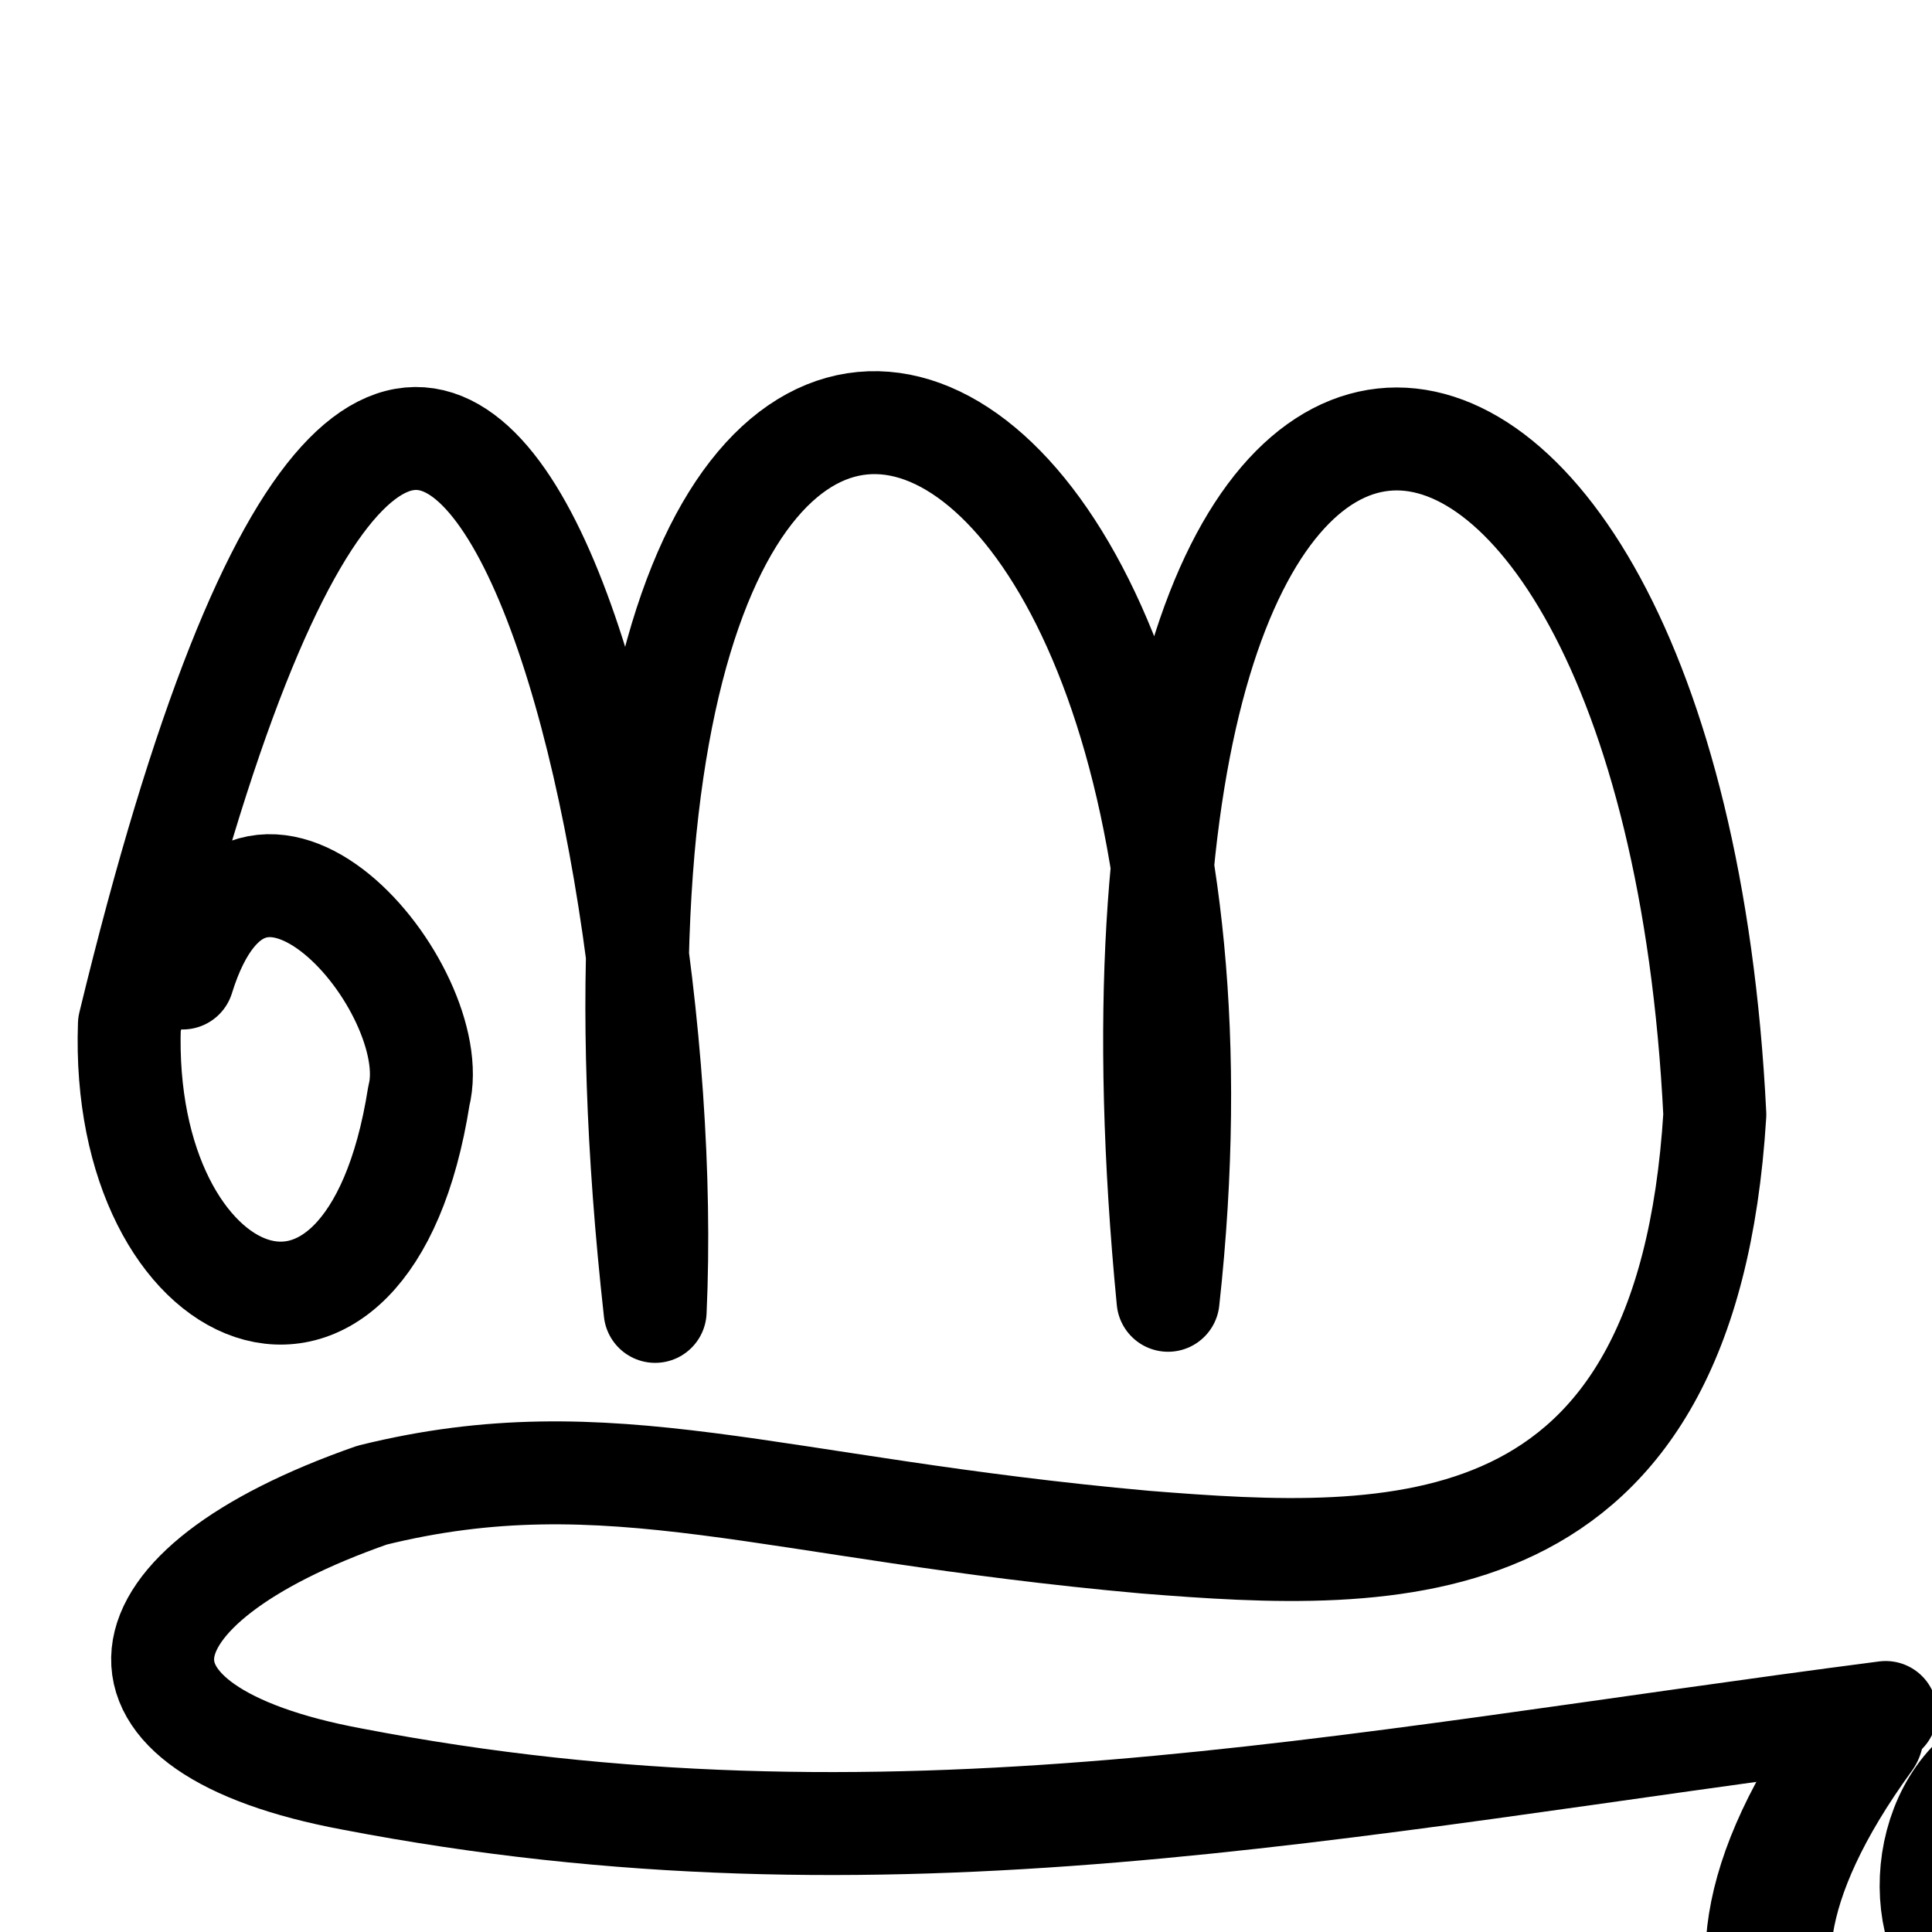
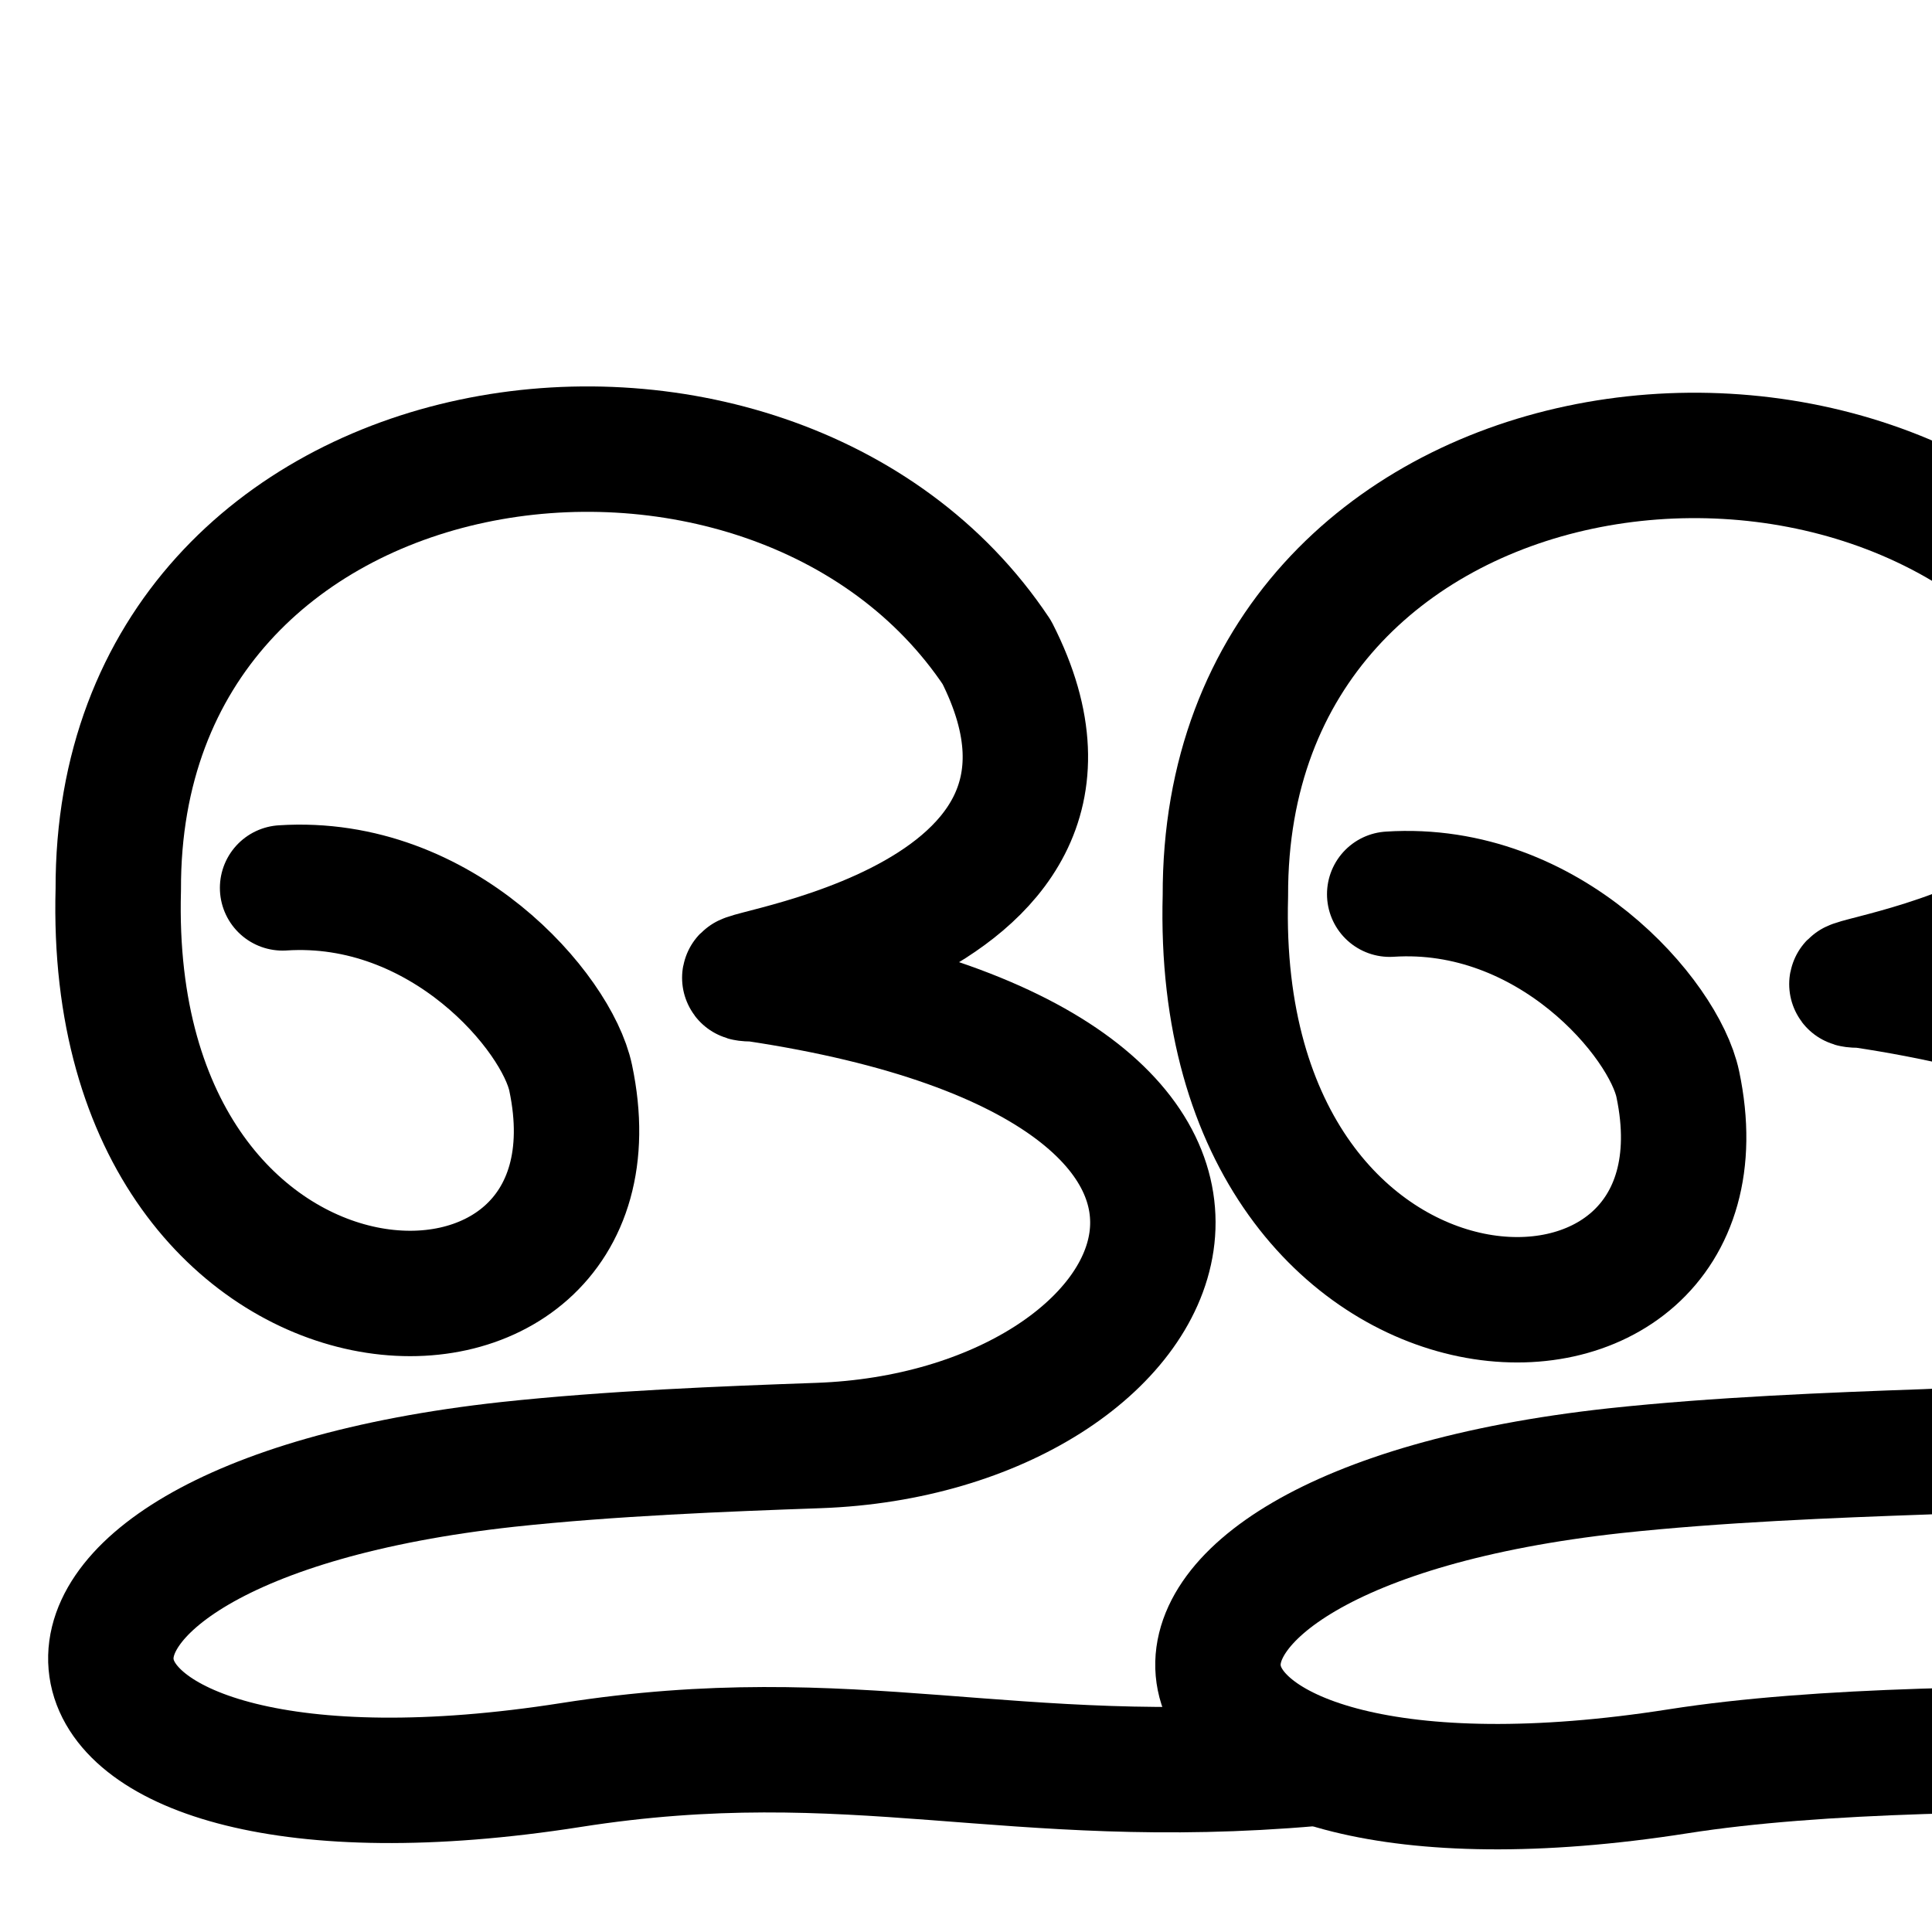
<svg xmlns="http://www.w3.org/2000/svg" width="2000" height="2000" id="svg2992" version="1.1">
  <defs id="defs5498">
    </defs>
  <g id="layer1" transform="translate(0,1000)">
-     <path style="fill:none;fill-rule:evenodd;stroke:#000000;stroke-width:106.573;stroke-linecap:round;stroke-linejoin:round;stroke-miterlimit:4;stroke-dasharray:none;stroke-opacity:1" d="M 189.199,12.414 C 260.38,-217.049 461.58,24.717 433.584,134.614 381.17,468.239 123.565,356.287 133.966,60.5 439.264,-1199.403 703.53,-192.223 678.2,357.534 527.697,-999.454 1327.513,-728.129 1209.17,346.054 1094.184,-840.238 1729.223,-779.3 1775.182,153.849 1745.877,630.849 1442.632,616.894 1185.586,596.42 797.271,561.691 631.156,486.957 385.242,547.756 110.989,643.675 88.964,790.225 364.249,841.625 918.224,948.176 1382.204,846.614 1952.048,772.769" id="path11680" />
-     <path style="fill:none;fill-rule:evenodd;stroke:#000000;stroke-width:130;stroke-linecap:round;stroke-linejoin:round;stroke-miterlimit:4;stroke-dasharray:none;stroke-opacity:1" d="m 1926.456,795.112 c -444.49,611.51 822.583,498.086 380.877,112.336 -339.785,-296.74 -393.368,259.173 -130.58,142.519" id="path4798" />
+     <path style="fill:none;stroke:#000000;stroke-width:129.82;stroke-linecap:round;stroke-linejoin:round;stroke-miterlimit:4;stroke-dasharray:none;stroke-opacity:1" d="M 292.537,-80.857 C 458.089,-91.624 576.592,48.442 590.778,115.868 660.241,446.005 108.157,432.776 122.443,-79.157 120.745,-584.081 798.479,-675.129 1031.947,-324.649 1184.319,-24.934 692.886,12.592 781.869,13.367 c 631.348,94.621 440.539,469.734 65.415,483.033 -98.195,3.481 -214.833,8.054 -321.838,19.57 -589.408,64.663 -524.103,403.749 65.729,311.144 292.812,-45.972 454.137,25.828 767.576,-1.611" id="path3895" />
+     <path style="fill:none;stroke:#000000;stroke-width:129.82;stroke-linecap:round;stroke-linejoin:round;stroke-miterlimit:4;stroke-dasharray:none;stroke-opacity:1" d="m 1438.616,-74.337 c 165.552,-10.767 284.055,129.299 298.242,196.725 69.463,330.137 -482.622,316.908 -468.336,-195.025 -1.698,-504.924 676.036,-595.972 909.504,-245.492 152.372,299.715 -339.061,337.241 -250.078,338.016 631.348,94.621 440.539,469.734 65.415,483.033 -98.195,3.481 -214.833,8.054 -321.838,19.57 -589.408,64.663 -524.103,403.749 65.729,311.144 292.812,-45.972 793.343,-5.009 1106.783,-32.448" id="path3895-3" />
+     <path style="fill:none;fill-rule:evenodd;stroke:#000000;stroke-width:130;stroke-linecap:round;stroke-linejoin:round;stroke-miterlimit:4;stroke-dasharray:none;stroke-opacity:1" d="m 2547.778,866.654 c -444.49,611.51 822.583,498.086 380.877,112.336 -339.785,-296.74 -393.368,259.173 -130.58,142.519" id="path4798" />
  </g>
</svg>
